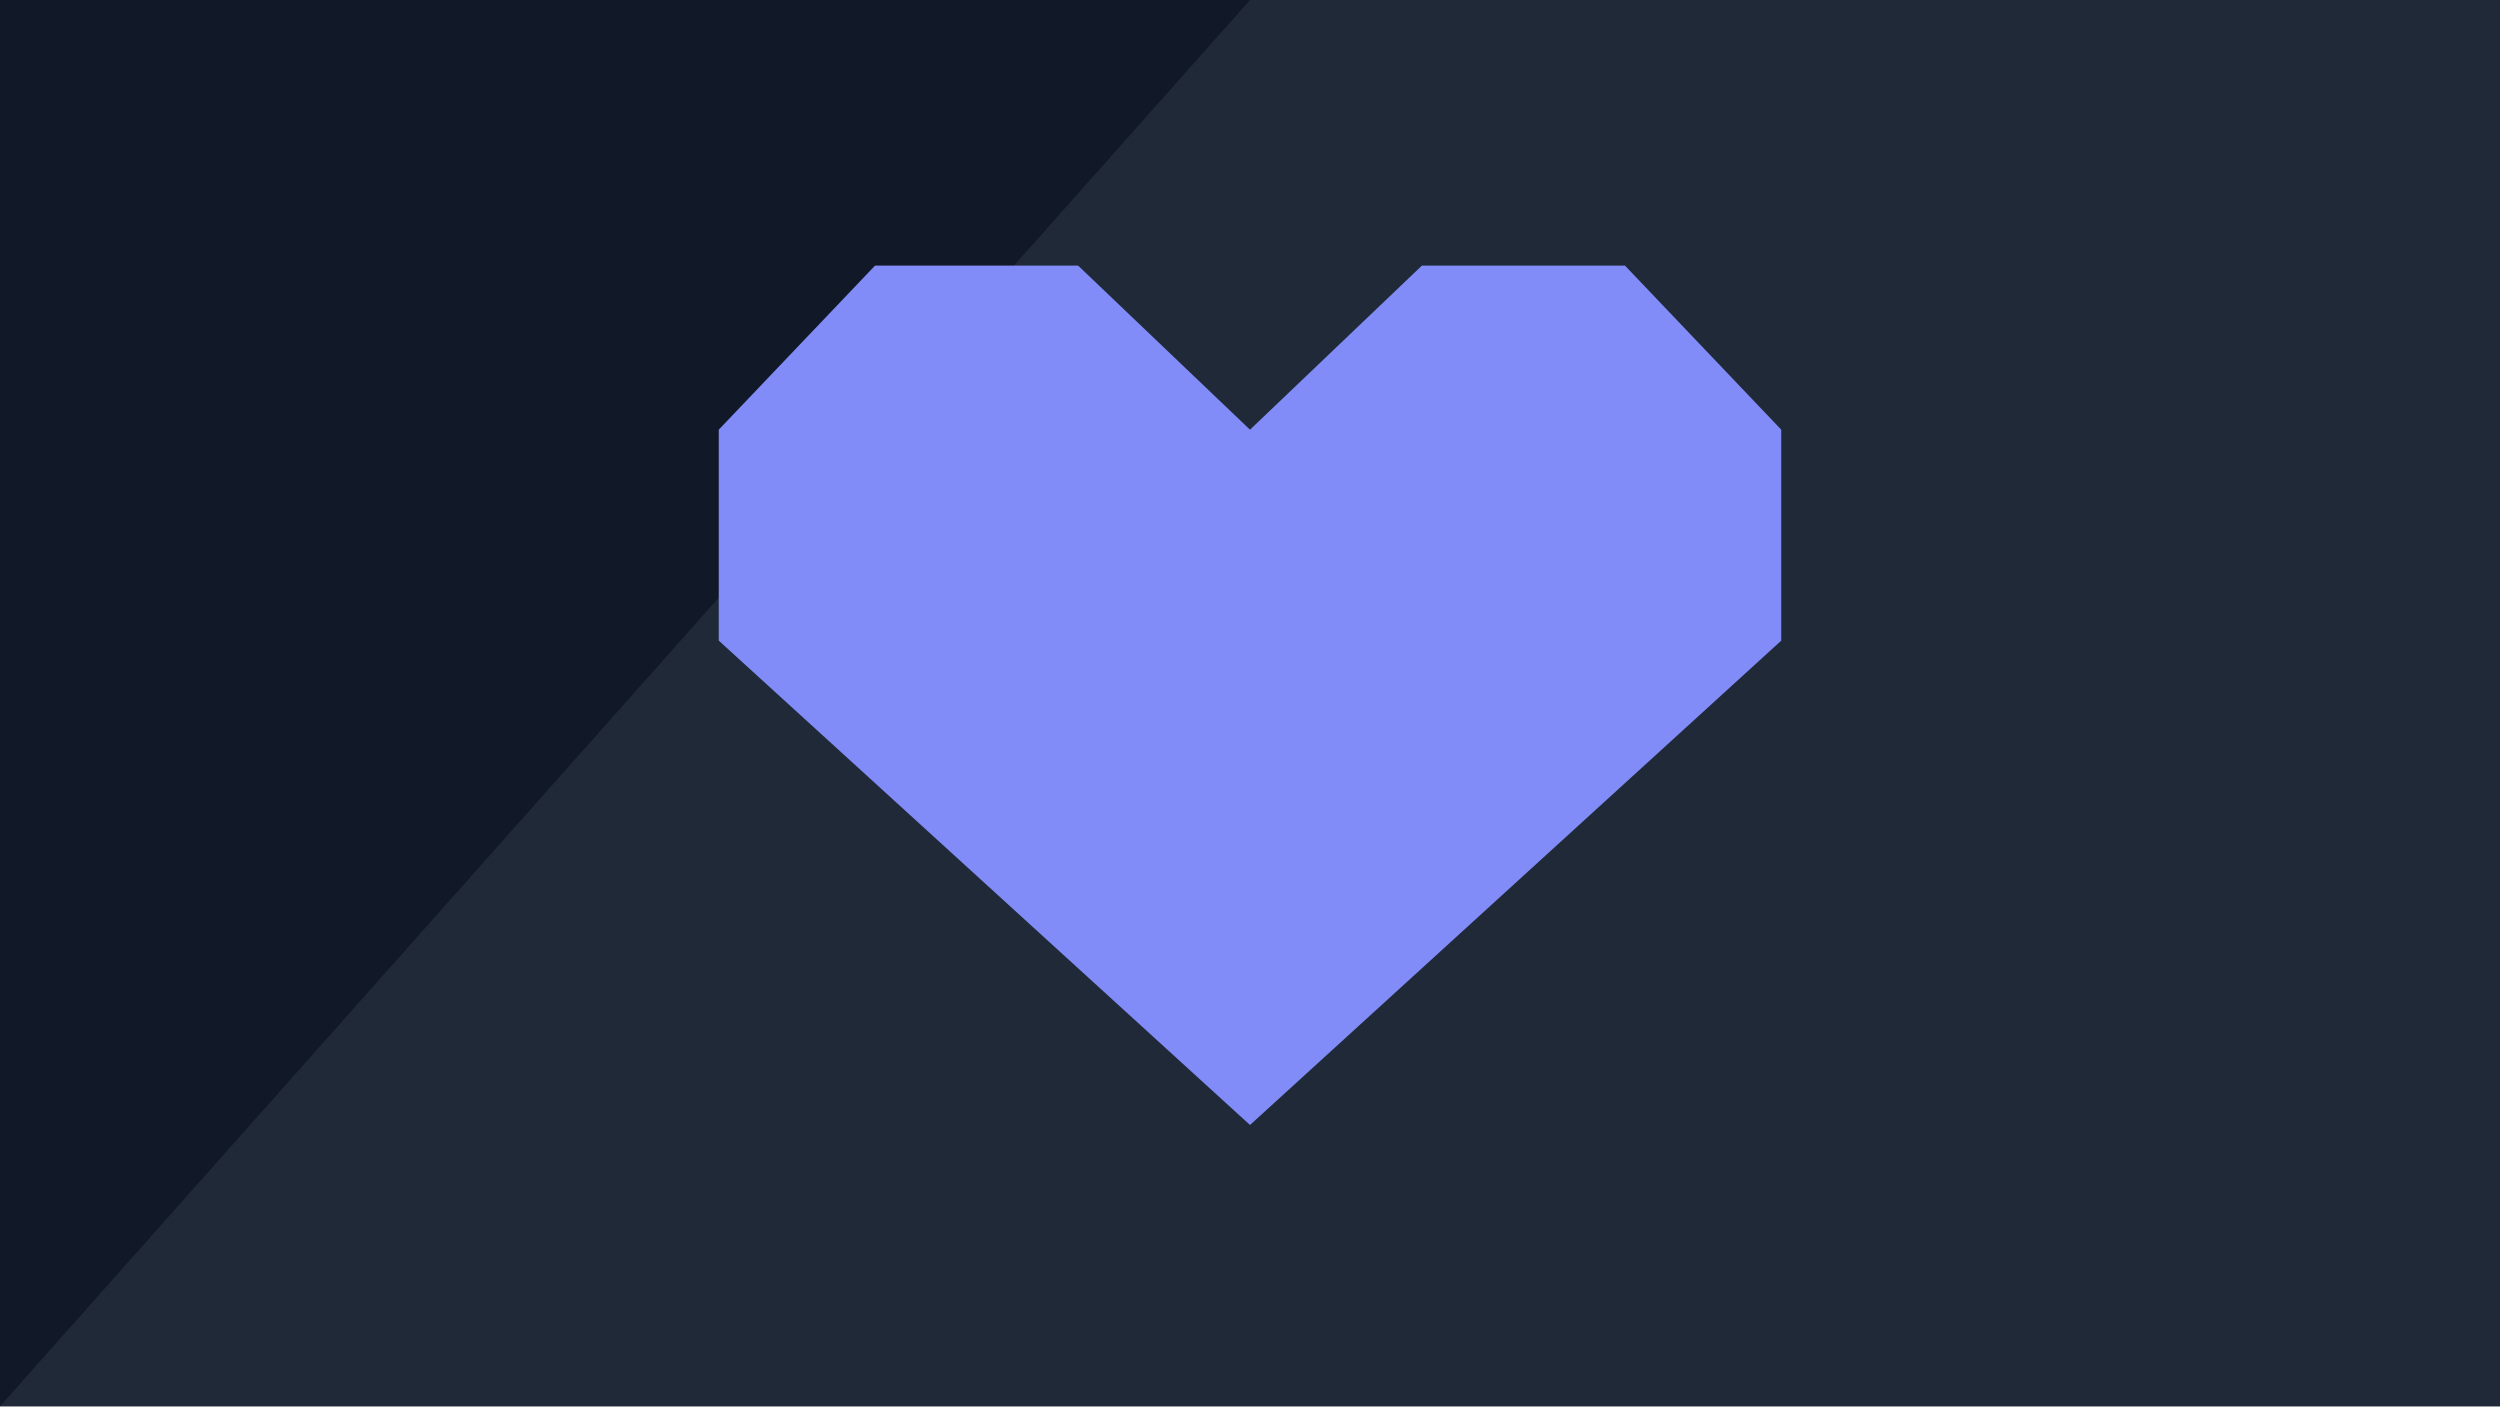
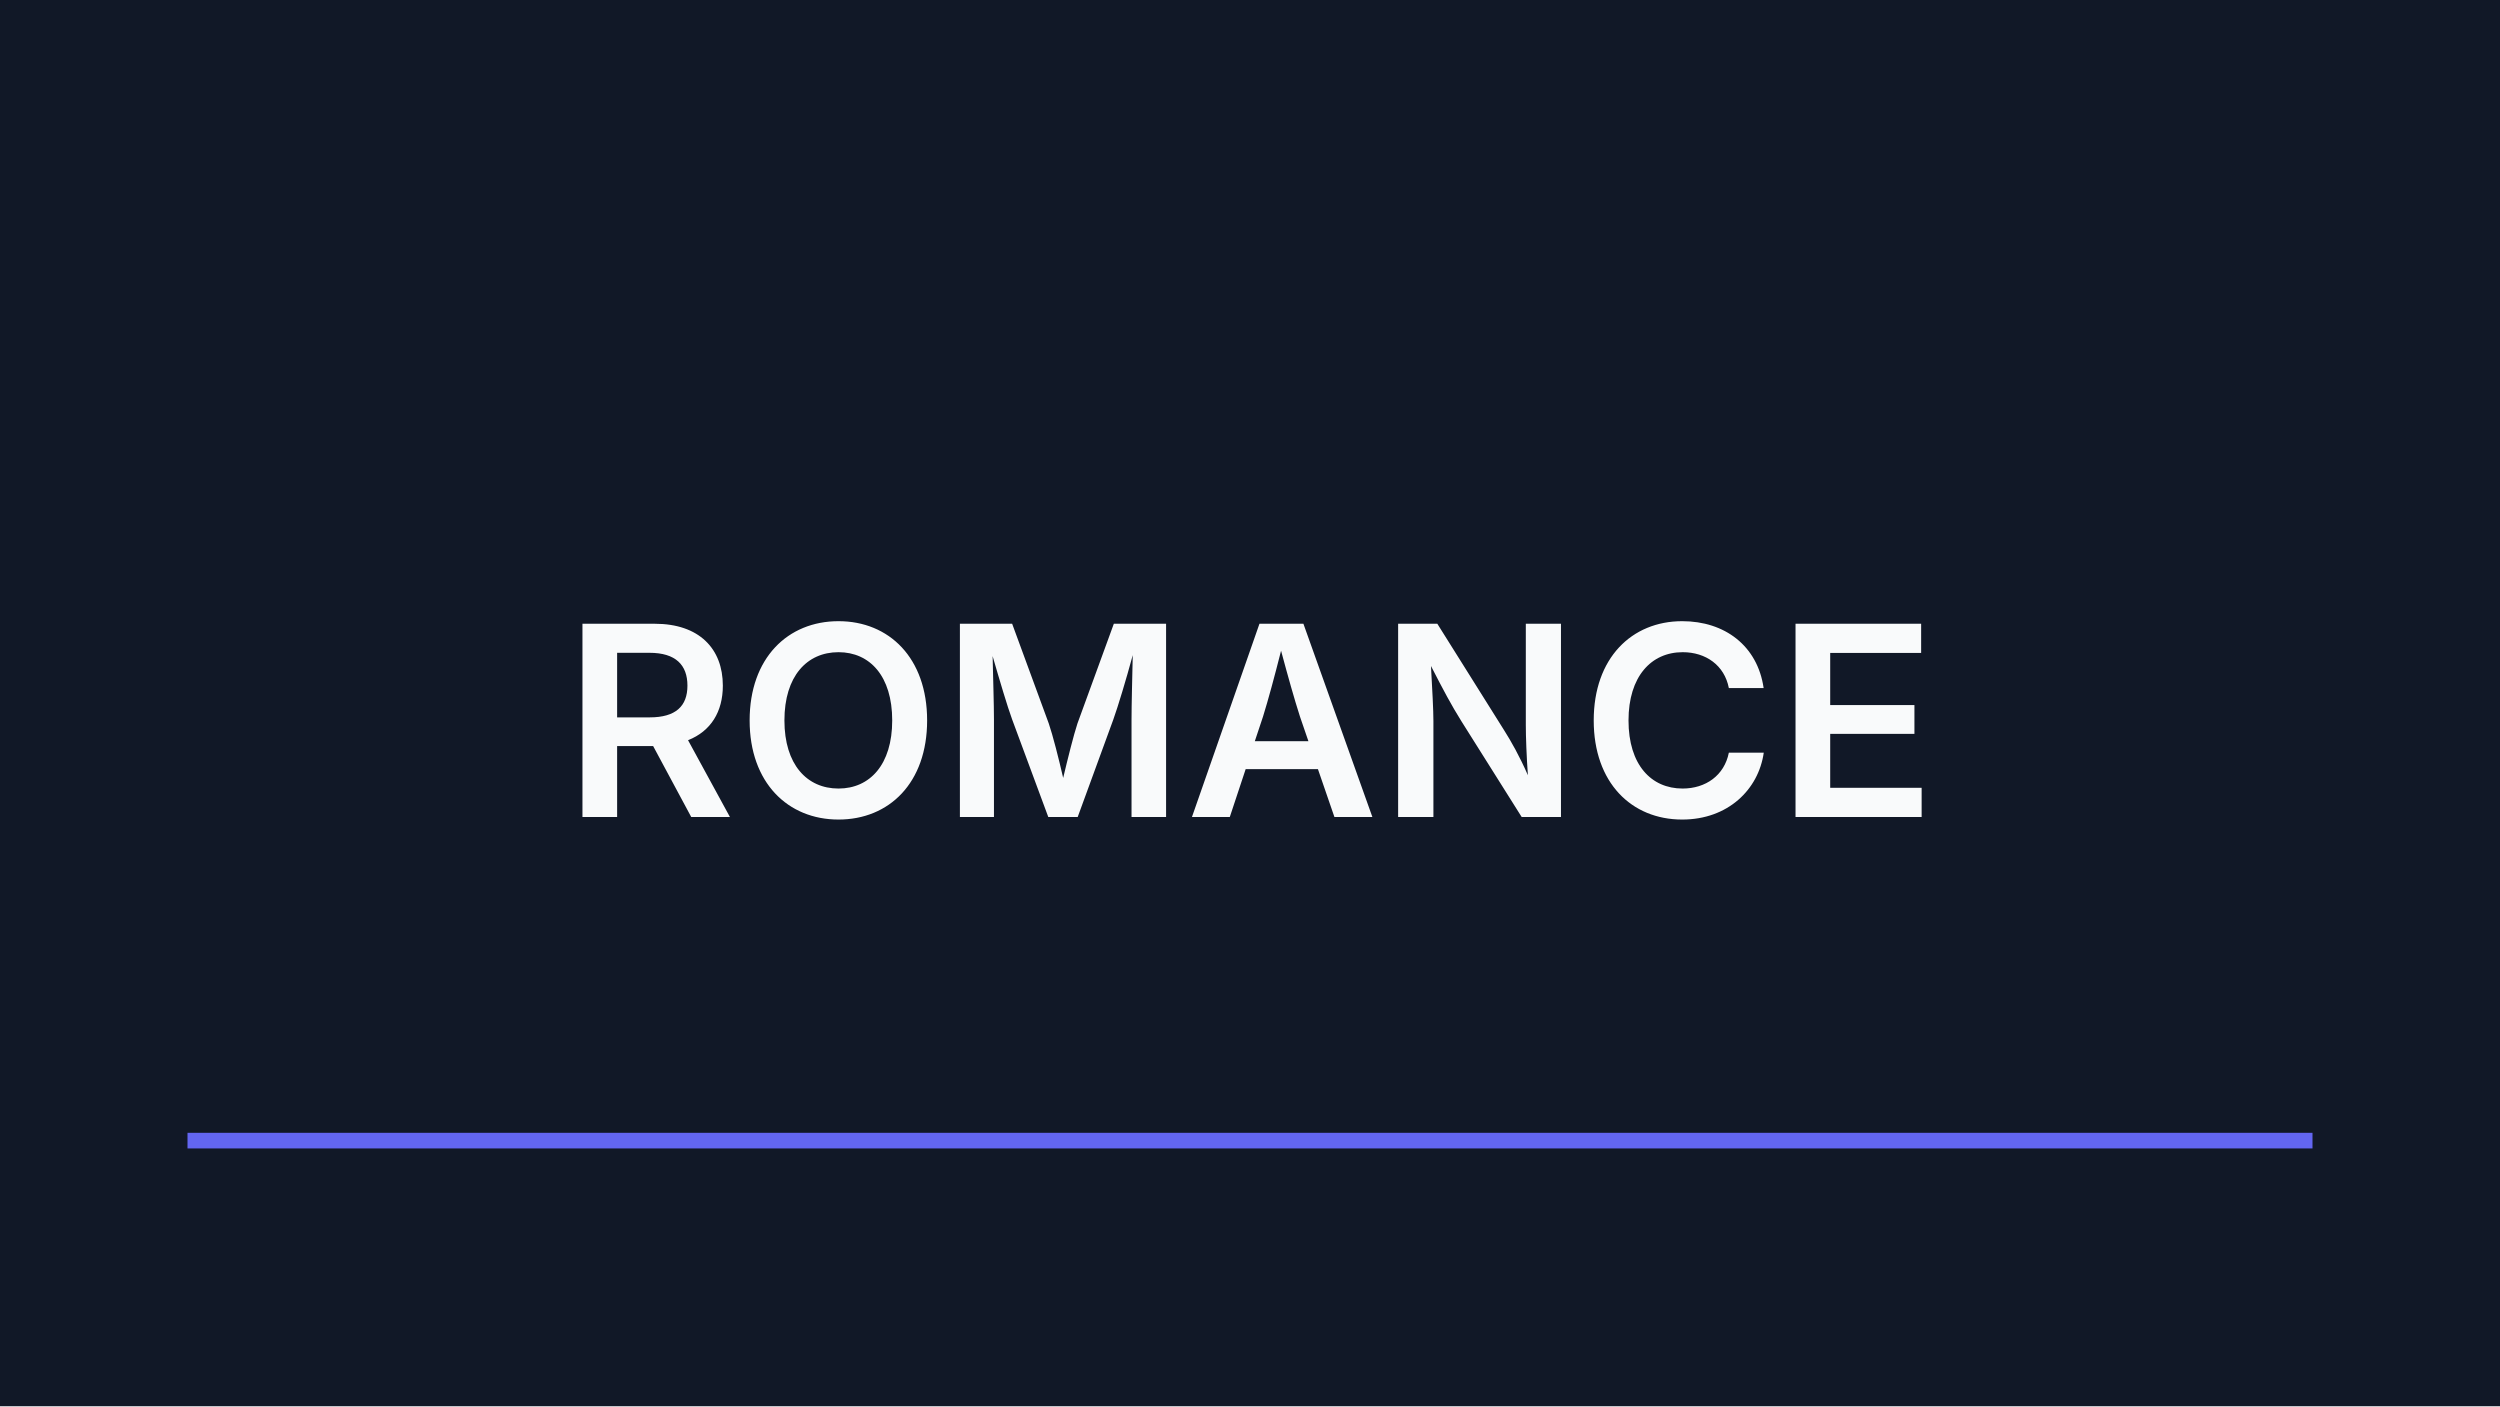
<svg xmlns="http://www.w3.org/2000/svg" viewBox="0 0 320 180" width="320" height="180">
  <rect width="320" height="180" fill="#111827" />
-   <polygon points="0,180 160,0 320,0 320,180" fill="#1f2937" />
-   <g fill="#818cf8">
-     <polygon points="160,144 92,82 92,55 112,34 138,34 160,55 182,34 208,34 228,55 228,82" />
-   </g>
+   <rect x="24" y="145" width="272" height="2" fill="#6366f1" />
+   <text x="160" y="92" text-anchor="middle" dominant-baseline="middle" font-family="Inter, sans-serif" font-weight="600" font-size="34.00" fill="#f9fafb">ROMANCE</text>
</svg>
